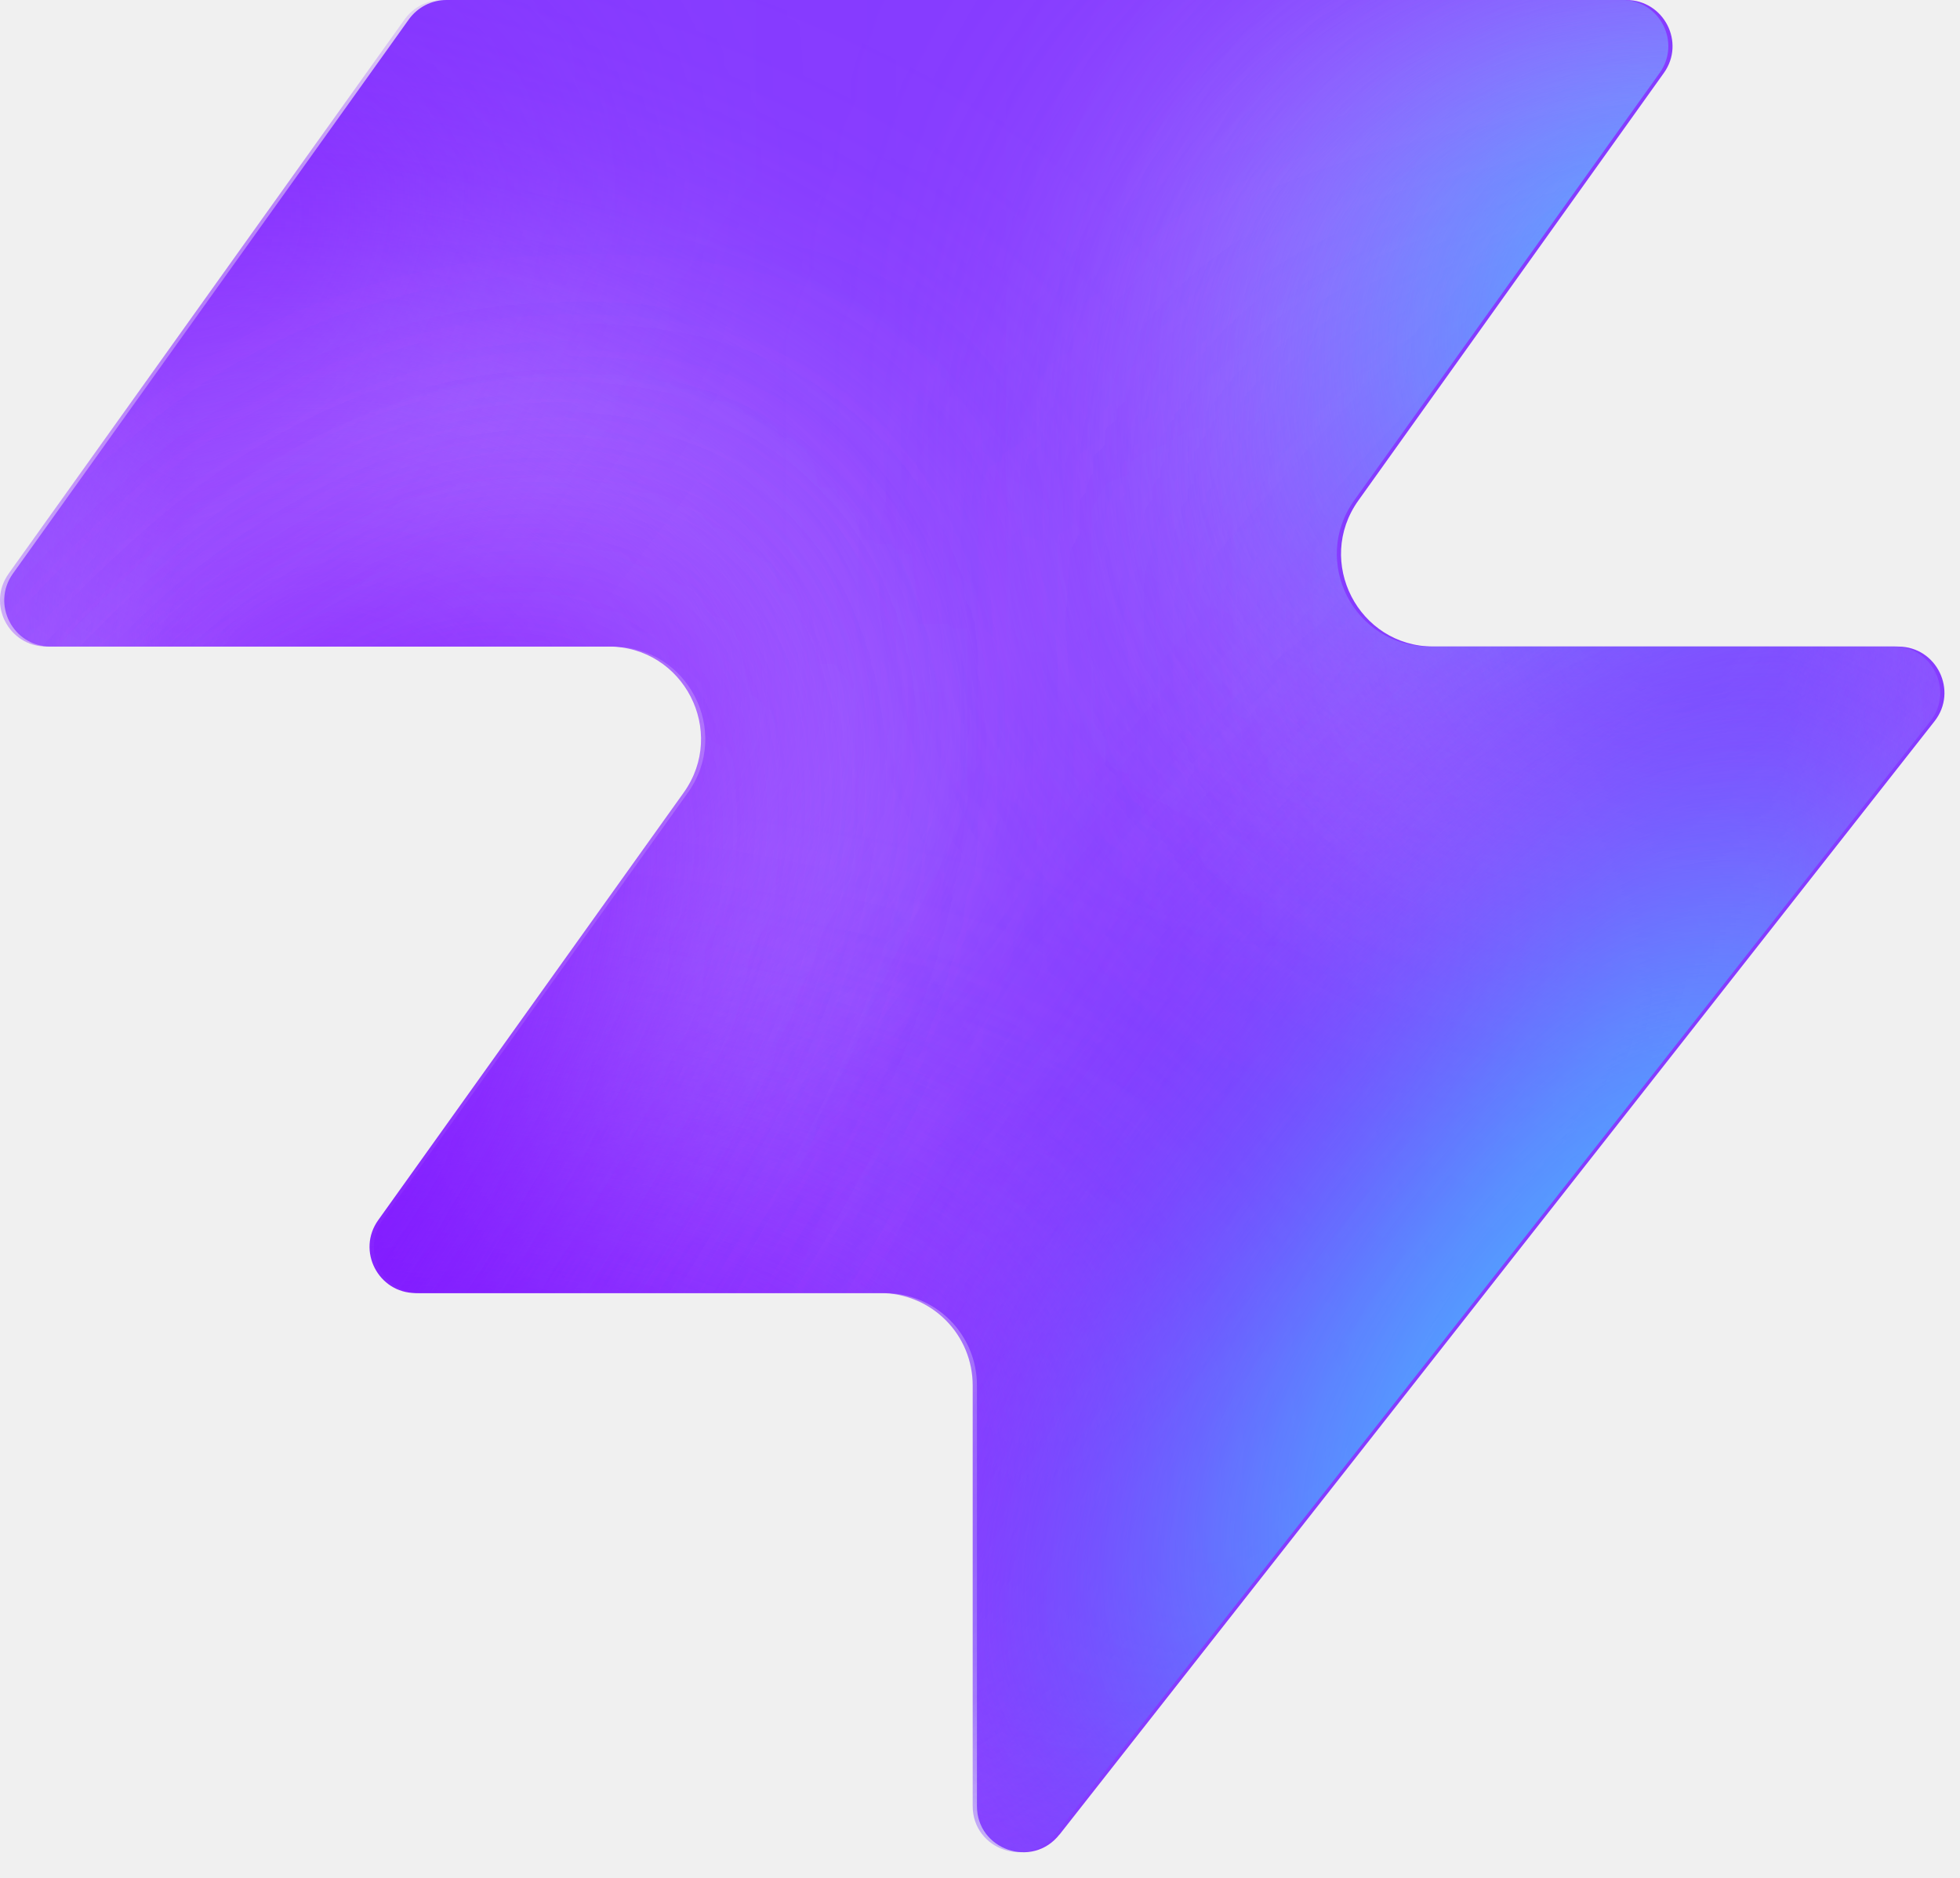
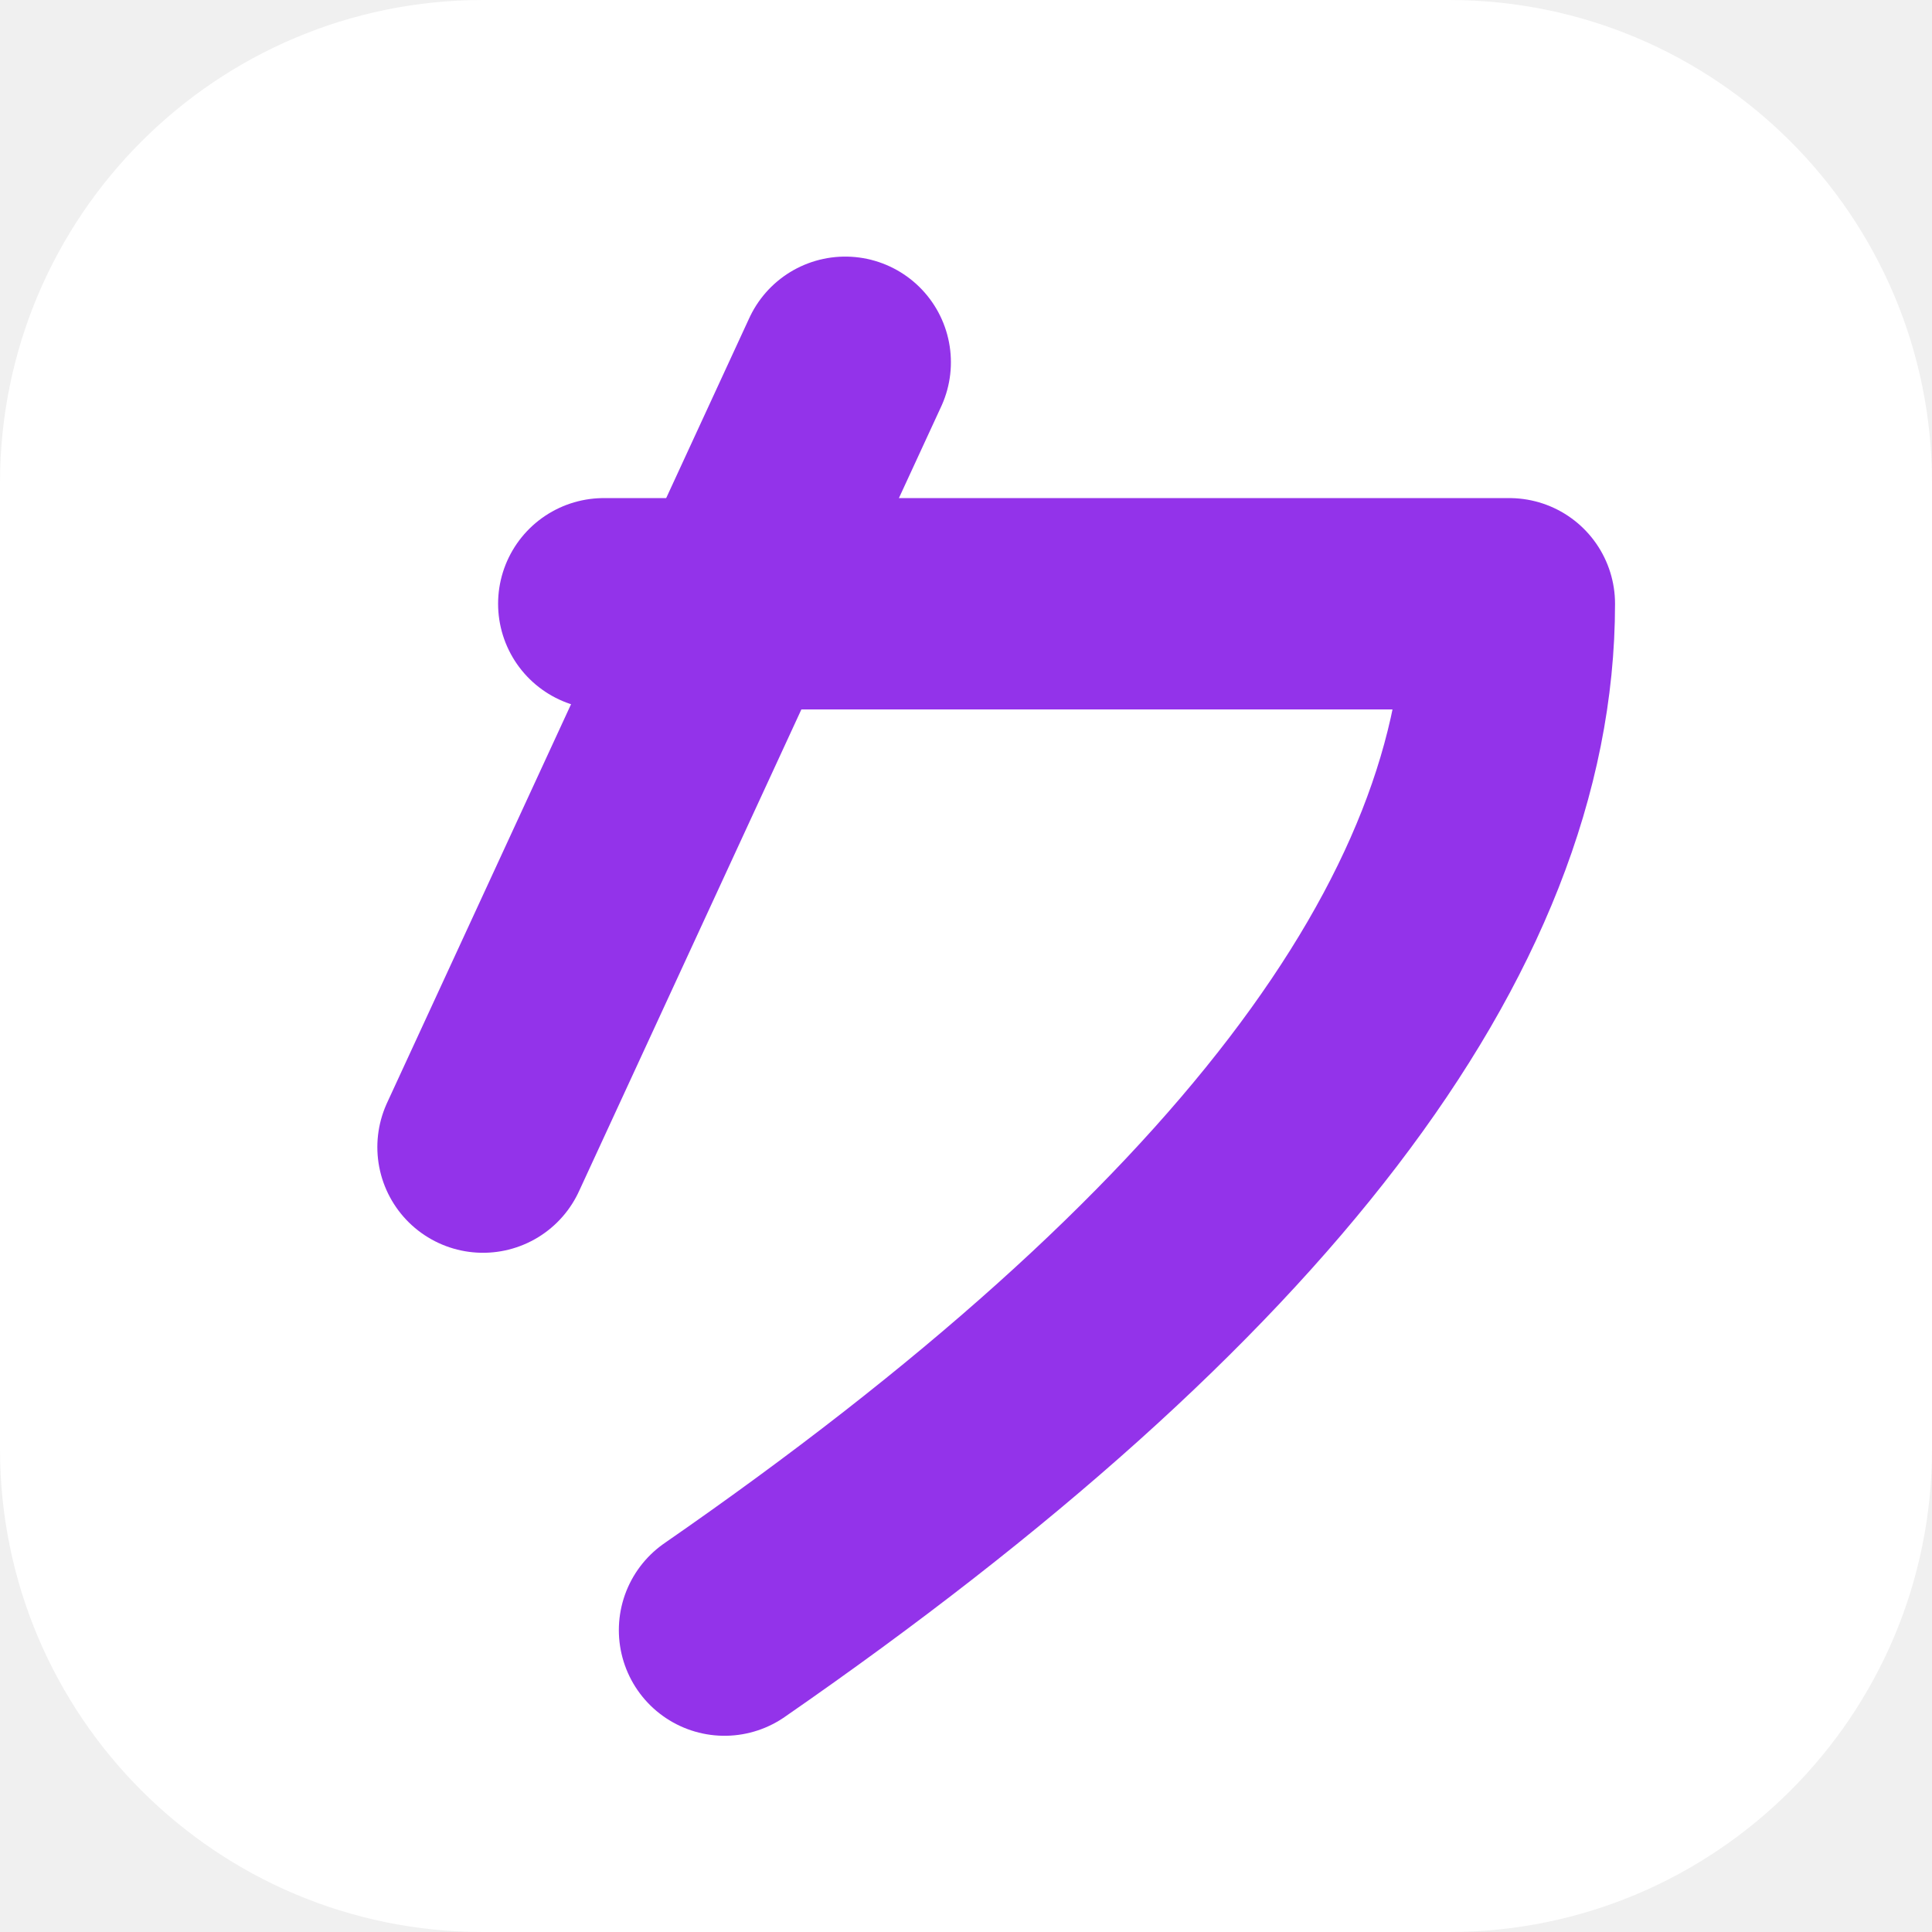
- <svg xmlns="http://www.w3.org/2000/svg" width="48" height="46" fill="none" viewBox="0 0 48 46">
-   <path fill="#863bff" d="M25.946 44.938c-.664.845-2.021.375-2.021-.698V33.937a2.26 2.26 0 0 0-2.262-2.262H10.287c-.92 0-1.456-1.04-.92-1.788l7.48-10.471c1.07-1.497 0-3.578-1.842-3.578H1.237c-.92 0-1.456-1.04-.92-1.788L10.013.474c.214-.297.556-.474.92-.474h28.894c.92 0 1.456 1.04.92 1.788l-7.48 10.471c-1.07 1.498 0 3.579 1.842 3.579h11.377c.943 0 1.473 1.088.89 1.83L25.947 44.94z" style="fill:#863bff;fill:color(display-p3 .525 .23 1);fill-opacity:1" />
-   <mask id="a" width="48" height="46" x="0" y="0" maskUnits="userSpaceOnUse" style="mask-type:alpha">
-     <path fill="#000" d="M25.842 44.938c-.664.844-2.021.375-2.021-.698V33.937a2.26 2.26 0 0 0-2.262-2.262H10.183c-.92 0-1.456-1.04-.92-1.788l7.48-10.471c1.07-1.498 0-3.579-1.842-3.579H1.133c-.92 0-1.456-1.04-.92-1.787L9.91.473c.214-.297.556-.474.92-.474h28.894c.92 0 1.456 1.04.92 1.788l-7.48 10.471c-1.07 1.498 0 3.578 1.842 3.578h11.377c.943 0 1.473 1.088.89 1.832L25.843 44.94z" style="fill:#000;fill-opacity:1" />
-   </mask>
-   <g mask="url(#a)">
-     <g filter="url(#b)">
-       <ellipse cx="5.508" cy="14.704" fill="#ede6ff" rx="5.508" ry="14.704" style="fill:#ede6ff;fill:color(display-p3 .927 .903 1);fill-opacity:1" transform="matrix(.00324 1 1 -.00324 -4.47 31.516)" />
-     </g>
-     <g filter="url(#c)">
-       <ellipse cx="10.399" cy="29.851" fill="#ede6ff" rx="10.399" ry="29.851" style="fill:#ede6ff;fill:color(display-p3 .927 .903 1);fill-opacity:1" transform="matrix(.00324 1 1 -.00324 -39.328 7.883)" />
-     </g>
-     <g filter="url(#d)">
-       <ellipse cx="5.508" cy="30.487" fill="#7e14ff" rx="5.508" ry="30.487" style="fill:#7e14ff;fill:color(display-p3 .492 .077 1);fill-opacity:1" transform="rotate(89.814 -25.913 -14.639)scale(1 -1)" />
-     </g>
-     <g filter="url(#e)">
-       <ellipse cx="5.508" cy="30.599" fill="#7e14ff" rx="5.508" ry="30.599" style="fill:#7e14ff;fill:color(display-p3 .492 .077 1);fill-opacity:1" transform="rotate(89.814 -32.644 -3.334)scale(1 -1)" />
-     </g>
-     <g filter="url(#f)">
-       <ellipse cx="5.508" cy="30.599" fill="#7e14ff" rx="5.508" ry="30.599" style="fill:#7e14ff;fill:color(display-p3 .492 .077 1);fill-opacity:1" transform="matrix(.00324 1 1 -.00324 -34.34 30.47)" />
-     </g>
-     <g filter="url(#g)">
-       <ellipse cx="14.072" cy="22.078" fill="#ede6ff" rx="14.072" ry="22.078" style="fill:#ede6ff;fill:color(display-p3 .927 .903 1);fill-opacity:1" transform="rotate(93.35 24.506 48.493)scale(-1 1)" />
-     </g>
-     <g filter="url(#h)">
-       <ellipse cx="3.47" cy="21.501" fill="#7e14ff" rx="3.47" ry="21.501" style="fill:#7e14ff;fill:color(display-p3 .492 .077 1);fill-opacity:1" transform="rotate(89.009 28.708 47.59)scale(-1 1)" />
-     </g>
-     <g filter="url(#i)">
-       <ellipse cx="3.47" cy="21.501" fill="#7e14ff" rx="3.47" ry="21.501" style="fill:#7e14ff;fill:color(display-p3 .492 .077 1);fill-opacity:1" transform="rotate(89.009 28.708 47.59)scale(-1 1)" />
-     </g>
-     <g filter="url(#j)">
-       <ellipse cx=".387" cy="8.972" fill="#7e14ff" rx="4.407" ry="29.108" style="fill:#7e14ff;fill:color(display-p3 .492 .077 1);fill-opacity:1" transform="rotate(39.51 .387 8.972)" />
-     </g>
-     <g filter="url(#k)">
-       <ellipse cx="47.523" cy="-6.092" fill="#7e14ff" rx="4.407" ry="29.108" style="fill:#7e14ff;fill:color(display-p3 .492 .077 1);fill-opacity:1" transform="rotate(37.892 47.523 -6.092)" />
-     </g>
-     <g filter="url(#l)">
-       <ellipse cx="41.412" cy="6.333" fill="#47bfff" rx="5.971" ry="9.665" style="fill:#47bfff;fill:color(display-p3 .28 .748 1);fill-opacity:1" transform="rotate(37.892 41.412 6.333)" />
-     </g>
-     <g filter="url(#m)">
-       <ellipse cx="-1.879" cy="38.332" fill="#7e14ff" rx="4.407" ry="29.108" style="fill:#7e14ff;fill:color(display-p3 .492 .077 1);fill-opacity:1" transform="rotate(37.892 -1.88 38.332)" />
-     </g>
-     <g filter="url(#n)">
-       <ellipse cx="-1.879" cy="38.332" fill="#7e14ff" rx="4.407" ry="29.108" style="fill:#7e14ff;fill:color(display-p3 .492 .077 1);fill-opacity:1" transform="rotate(37.892 -1.88 38.332)" />
-     </g>
-     <g filter="url(#o)">
-       <ellipse cx="35.651" cy="29.907" fill="#7e14ff" rx="4.407" ry="29.108" style="fill:#7e14ff;fill:color(display-p3 .492 .077 1);fill-opacity:1" transform="rotate(37.892 35.651 29.907)" />
-     </g>
-     <g filter="url(#p)">
-       <ellipse cx="38.418" cy="32.4" fill="#47bfff" rx="5.971" ry="15.297" style="fill:#47bfff;fill:color(display-p3 .28 .748 1);fill-opacity:1" transform="rotate(37.892 38.418 32.4)" />
-     </g>
-   </g>
-   <defs>
-     <filter id="b" width="60.045" height="41.654" x="-19.77" y="16.149" color-interpolation-filters="sRGB" filterUnits="userSpaceOnUse">
-       <feFlood flood-opacity="0" result="BackgroundImageFix" />
-       <feBlend in="SourceGraphic" in2="BackgroundImageFix" result="shape" />
-       <feGaussianBlur result="effect1_foregroundBlur_2002_17158" stdDeviation="7.659" />
-     </filter>
-     <filter id="c" width="90.34" height="51.437" x="-54.613" y="-7.533" color-interpolation-filters="sRGB" filterUnits="userSpaceOnUse">
-       <feFlood flood-opacity="0" result="BackgroundImageFix" />
-       <feBlend in="SourceGraphic" in2="BackgroundImageFix" result="shape" />
-       <feGaussianBlur result="effect1_foregroundBlur_2002_17158" stdDeviation="7.659" />
-     </filter>
-     <filter id="d" width="79.355" height="29.4" x="-49.64" y="2.03" color-interpolation-filters="sRGB" filterUnits="userSpaceOnUse">
-       <feFlood flood-opacity="0" result="BackgroundImageFix" />
-       <feBlend in="SourceGraphic" in2="BackgroundImageFix" result="shape" />
-       <feGaussianBlur result="effect1_foregroundBlur_2002_17158" stdDeviation="4.596" />
-     </filter>
-     <filter id="e" width="79.579" height="29.4" x="-45.045" y="20.029" color-interpolation-filters="sRGB" filterUnits="userSpaceOnUse">
-       <feFlood flood-opacity="0" result="BackgroundImageFix" />
-       <feBlend in="SourceGraphic" in2="BackgroundImageFix" result="shape" />
-       <feGaussianBlur result="effect1_foregroundBlur_2002_17158" stdDeviation="4.596" />
-     </filter>
-     <filter id="f" width="79.579" height="29.4" x="-43.513" y="21.178" color-interpolation-filters="sRGB" filterUnits="userSpaceOnUse">
-       <feFlood flood-opacity="0" result="BackgroundImageFix" />
-       <feBlend in="SourceGraphic" in2="BackgroundImageFix" result="shape" />
-       <feGaussianBlur result="effect1_foregroundBlur_2002_17158" stdDeviation="4.596" />
-     </filter>
-     <filter id="g" width="74.749" height="58.852" x="15.756" y="-17.901" color-interpolation-filters="sRGB" filterUnits="userSpaceOnUse">
-       <feFlood flood-opacity="0" result="BackgroundImageFix" />
-       <feBlend in="SourceGraphic" in2="BackgroundImageFix" result="shape" />
-       <feGaussianBlur result="effect1_foregroundBlur_2002_17158" stdDeviation="7.659" />
-     </filter>
-     <filter id="h" width="61.377" height="25.362" x="23.548" y="2.284" color-interpolation-filters="sRGB" filterUnits="userSpaceOnUse">
-       <feFlood flood-opacity="0" result="BackgroundImageFix" />
-       <feBlend in="SourceGraphic" in2="BackgroundImageFix" result="shape" />
-       <feGaussianBlur result="effect1_foregroundBlur_2002_17158" stdDeviation="4.596" />
-     </filter>
-     <filter id="i" width="61.377" height="25.362" x="23.548" y="2.284" color-interpolation-filters="sRGB" filterUnits="userSpaceOnUse">
-       <feFlood flood-opacity="0" result="BackgroundImageFix" />
-       <feBlend in="SourceGraphic" in2="BackgroundImageFix" result="shape" />
-       <feGaussianBlur result="effect1_foregroundBlur_2002_17158" stdDeviation="4.596" />
-     </filter>
-     <filter id="j" width="56.045" height="63.649" x="-27.636" y="-22.853" color-interpolation-filters="sRGB" filterUnits="userSpaceOnUse">
-       <feFlood flood-opacity="0" result="BackgroundImageFix" />
-       <feBlend in="SourceGraphic" in2="BackgroundImageFix" result="shape" />
-       <feGaussianBlur result="effect1_foregroundBlur_2002_17158" stdDeviation="4.596" />
-     </filter>
-     <filter id="k" width="54.814" height="64.646" x="20.116" y="-38.415" color-interpolation-filters="sRGB" filterUnits="userSpaceOnUse">
-       <feFlood flood-opacity="0" result="BackgroundImageFix" />
-       <feBlend in="SourceGraphic" in2="BackgroundImageFix" result="shape" />
-       <feGaussianBlur result="effect1_foregroundBlur_2002_17158" stdDeviation="4.596" />
-     </filter>
-     <filter id="l" width="33.541" height="35.313" x="24.641" y="-11.323" color-interpolation-filters="sRGB" filterUnits="userSpaceOnUse">
-       <feFlood flood-opacity="0" result="BackgroundImageFix" />
-       <feBlend in="SourceGraphic" in2="BackgroundImageFix" result="shape" />
-       <feGaussianBlur result="effect1_foregroundBlur_2002_17158" stdDeviation="4.596" />
-     </filter>
-     <filter id="m" width="54.814" height="64.646" x="-29.286" y="6.009" color-interpolation-filters="sRGB" filterUnits="userSpaceOnUse">
-       <feFlood flood-opacity="0" result="BackgroundImageFix" />
-       <feBlend in="SourceGraphic" in2="BackgroundImageFix" result="shape" />
-       <feGaussianBlur result="effect1_foregroundBlur_2002_17158" stdDeviation="4.596" />
-     </filter>
-     <filter id="n" width="54.814" height="64.646" x="-29.286" y="6.009" color-interpolation-filters="sRGB" filterUnits="userSpaceOnUse">
-       <feFlood flood-opacity="0" result="BackgroundImageFix" />
-       <feBlend in="SourceGraphic" in2="BackgroundImageFix" result="shape" />
-       <feGaussianBlur result="effect1_foregroundBlur_2002_17158" stdDeviation="4.596" />
-     </filter>
-     <filter id="o" width="54.814" height="64.646" x="8.244" y="-2.416" color-interpolation-filters="sRGB" filterUnits="userSpaceOnUse">
-       <feFlood flood-opacity="0" result="BackgroundImageFix" />
-       <feBlend in="SourceGraphic" in2="BackgroundImageFix" result="shape" />
-       <feGaussianBlur result="effect1_foregroundBlur_2002_17158" stdDeviation="4.596" />
-     </filter>
-     <filter id="p" width="39.409" height="43.623" x="18.713" y="10.588" color-interpolation-filters="sRGB" filterUnits="userSpaceOnUse">
-       <feFlood flood-opacity="0" result="BackgroundImageFix" />
-       <feBlend in="SourceGraphic" in2="BackgroundImageFix" result="shape" />
-       <feGaussianBlur result="effect1_foregroundBlur_2002_17158" stdDeviation="4.596" />
-     </filter>
-   </defs>
+ <svg xmlns="http://www.w3.org/2000/svg" viewBox="0 0 32 32">
+   <rect width="32" height="32" rx="8" fill="#ffffff" />
+   <path d="M14 6 L8 19" fill="none" stroke="#9333ea" stroke-width="3.5" stroke-linecap="round" />
+   <path d="M10 10 H25 Q 25 18 12 27" fill="none" stroke="#9333ea" stroke-width="3.5" stroke-linecap="round" stroke-linejoin="round" />
</svg>
